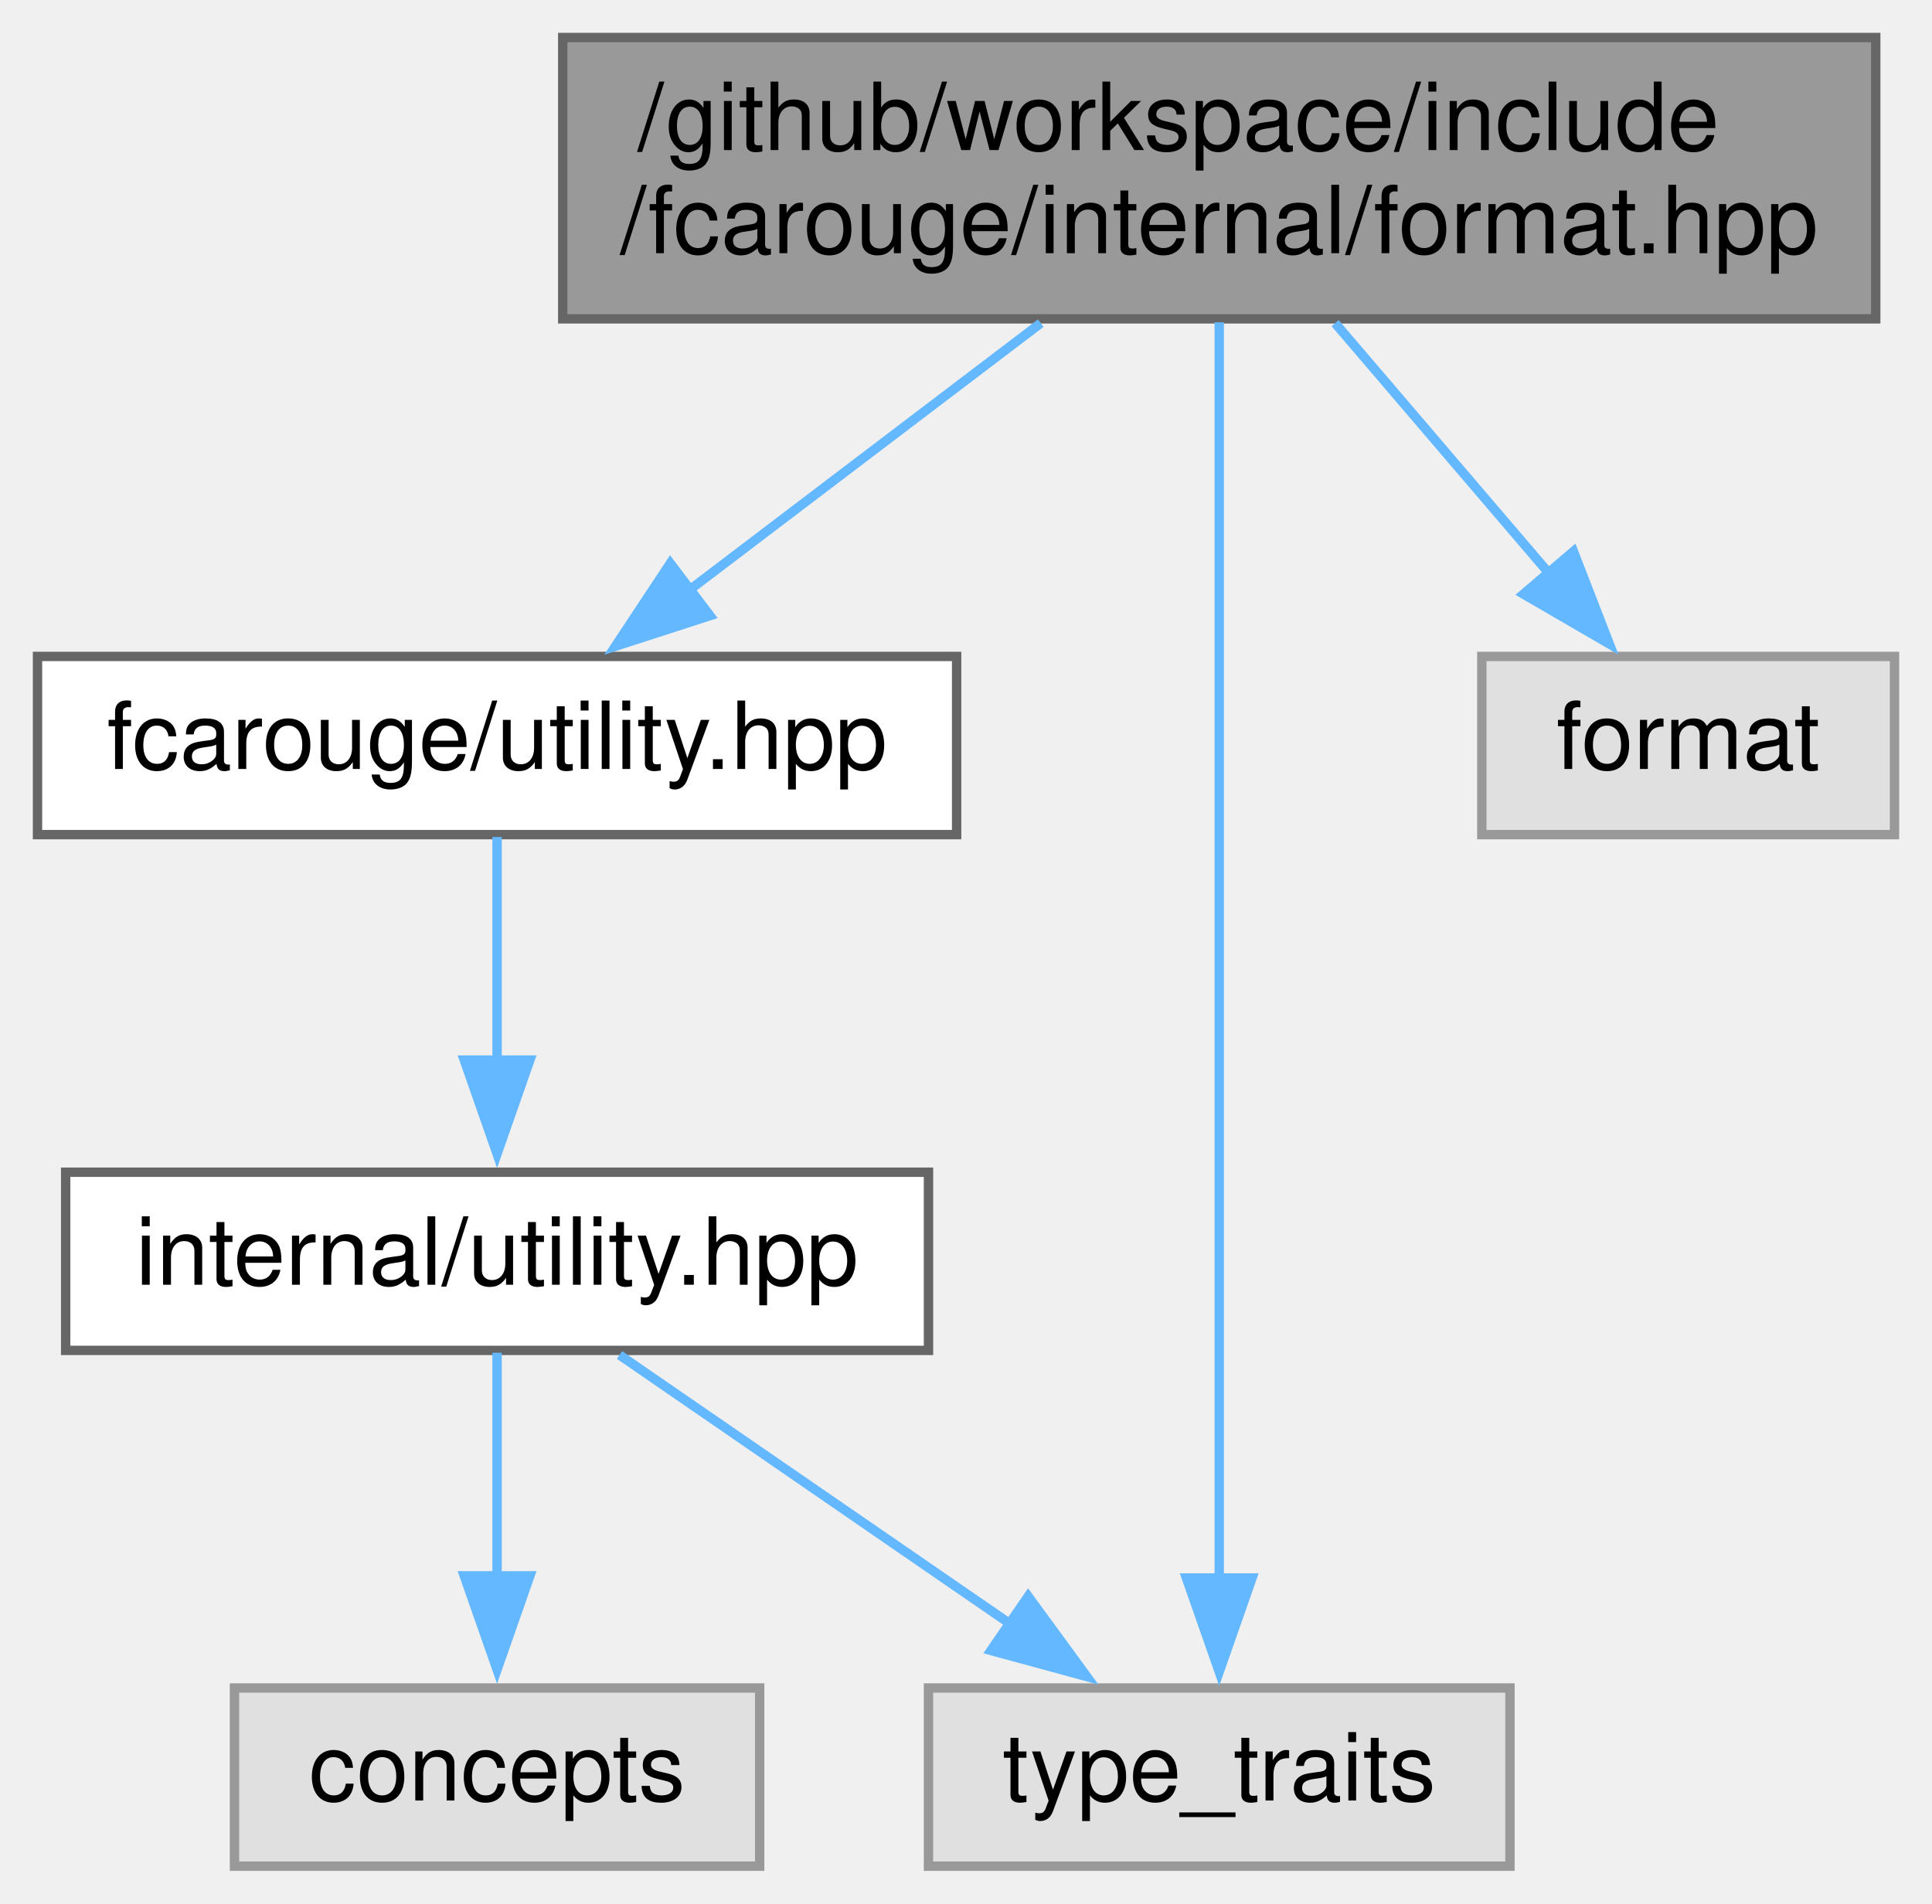
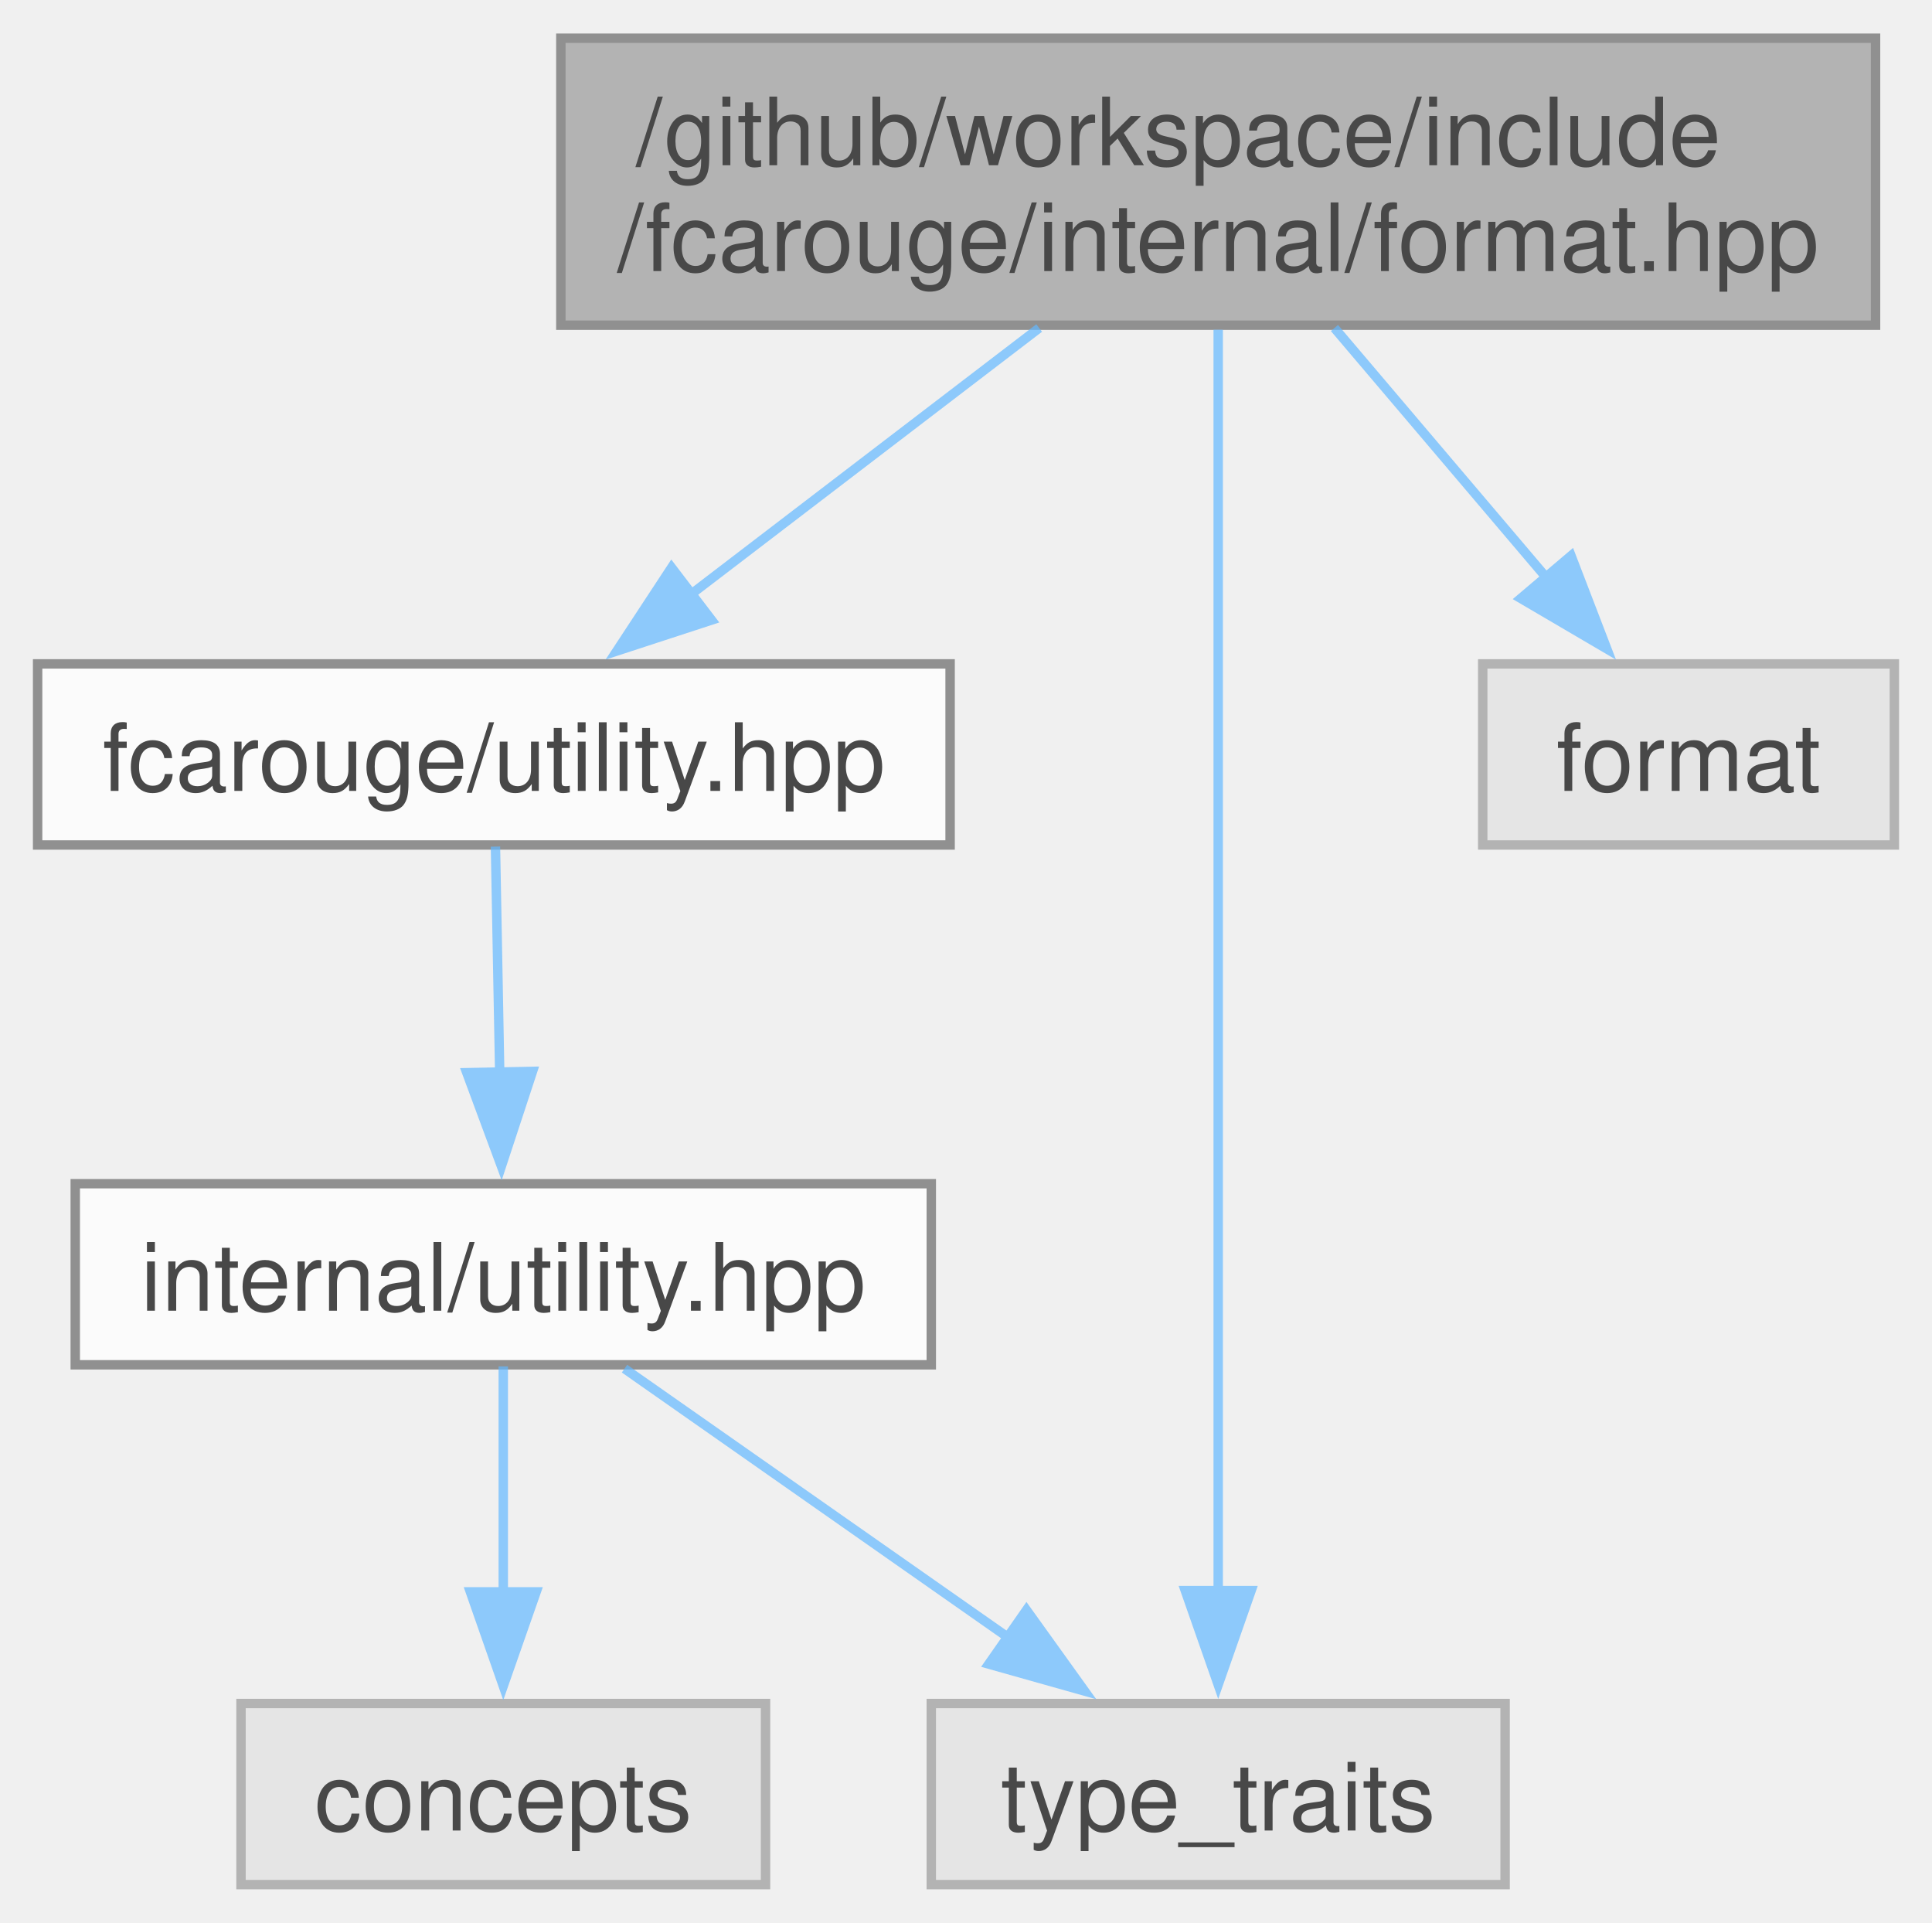
- <svg xmlns="http://www.w3.org/2000/svg" xmlns:xlink="http://www.w3.org/1999/xlink" width="206pt" height="203pt" viewBox="0.00 0.00 206.00 203.00">
-   <g id="graph0" class="graph" transform="scale(1 1) rotate(0) translate(4 199)">
-     <g id="node1" class="node">
-       <g id="a_node1">
-         <a xlink:title=" ">
-           <polygon fill="#999999" stroke="#666666" points="196,-195 56,-195 56,-165 196,-165 196,-195" />
-           <text text-anchor="start" x="64" y="-183" font-family="Helvetica,sans-Serif" font-size="10.00">/github/workspace/include</text>
-           <text text-anchor="middle" x="126" y="-172" font-family="Helvetica,sans-Serif" font-size="10.00">/fcarouge/internal/format.hpp</text>
-         </a>
+ <svg xmlns="http://www.w3.org/2000/svg" xmlns:xlink="http://www.w3.org/1999/xlink" width="205pt" height="204pt" viewBox="0.00 0.00 205.38 204.25">
+   <svg id="main" version="1.1" xml:space="preserve">
+     <style type="text/css">
+ .node, .edge {opacity: 0.7;}
+ .node.selected, .edge.selected {opacity: 1;}
+ .edge:hover path { stroke: red; }
+ .edge:hover polygon { stroke: red; fill: red; }
+ </style>
+     <svg id="graph" class="graph">
+       <g id="graph0" class="graph" transform="scale(1 1) rotate(0) translate(4 200.25)">
+         <g id="Node000001" class="node">
+           <g id="a_Node000001">
+             <a xlink:title=" ">
+               <polygon fill="#999999" stroke="#666666" points="195.38,-196.25 55.62,-196.25 55.62,-165.75 195.38,-165.75 195.38,-196.25" />
+               <text text-anchor="start" x="63.62" y="-182.75" font-family="Helvetica,sans-Serif" font-size="10.00">/github/workspace/include</text>
+               <text text-anchor="middle" x="125.5" y="-171.5" font-family="Helvetica,sans-Serif" font-size="10.00">/fcarouge/internal/format.hpp</text>
+             </a>
+           </g>
+         </g>
+         <g id="Node000002" class="node">
+           <g id="a_Node000002">
+             <a xlink:href="utility_8hpp.xhtml" target="_top" xlink:title="The collection of utilities supporting the library.">
+               <polygon fill="white" stroke="#666666" points="97,-129.75 0,-129.75 0,-110.5 97,-110.5 97,-129.75" />
+               <text text-anchor="middle" x="48.5" y="-116.25" font-family="Helvetica,sans-Serif" font-size="10.00">fcarouge/utility.hpp</text>
+             </a>
+           </g>
+         </g>
+         <g id="edge1_Node000001_Node000002" class="edge">
+           <g id="a_edge1_Node000001_Node000002">
+             <a xlink:title=" ">
+               <path fill="none" stroke="#63b8ff" d="M106.47,-165.45C95.19,-156.83 80.9,-145.9 69.33,-137.05" />
+               <polygon fill="#63b8ff" stroke="#63b8ff" points="71.64,-134.41 61.57,-131.12 67.39,-139.98 71.64,-134.41" />
+             </a>
+           </g>
+         </g>
+         <g id="Node000005" class="node">
+           <g id="a_Node000005">
+             <a xlink:title=" ">
+               <polygon fill="#e0e0e0" stroke="#999999" points="156,-19.25 95,-19.25 95,0 156,0 156,-19.25" />
+               <text text-anchor="middle" x="125.5" y="-5.75" font-family="Helvetica,sans-Serif" font-size="10.00">type_traits</text>
+             </a>
+           </g>
+         </g>
+         <g id="edge6_Node000001_Node000005" class="edge">
+           <g id="a_edge6_Node000001_Node000005">
+             <a xlink:title=" ">
+               <path fill="none" stroke="#63b8ff" d="M125.5,-165.27C125.5,-135.01 125.5,-65.8 125.5,-31.16" />
+               <polygon fill="#63b8ff" stroke="#63b8ff" points="129,-31.25 125.5,-21.25 122,-31.25 129,-31.25" />
+             </a>
+           </g>
+         </g>
+         <g id="Node000006" class="node">
+           <g id="a_Node000006">
+             <a xlink:title=" ">
+               <polygon fill="#e0e0e0" stroke="#999999" points="197.38,-129.75 153.62,-129.75 153.62,-110.5 197.38,-110.5 197.38,-129.75" />
+               <text text-anchor="middle" x="175.5" y="-116.25" font-family="Helvetica,sans-Serif" font-size="10.00">format</text>
+             </a>
+           </g>
+         </g>
+         <g id="edge5_Node000001_Node000006" class="edge">
+           <g id="a_edge5_Node000001_Node000006">
+             <a xlink:title=" ">
+               <path fill="none" stroke="#63b8ff" d="M137.86,-165.45C144.67,-157.43 153.17,-147.42 160.37,-138.94" />
+               <polygon fill="#63b8ff" stroke="#63b8ff" points="163.01,-141.24 166.81,-131.35 157.67,-136.71 163.01,-141.24" />
+             </a>
+           </g>
+         </g>
+         <g id="Node000003" class="node">
+           <g id="a_Node000003">
+             <a xlink:href="internal_2utility_8hpp.xhtml" target="_top" xlink:title=" ">
+               <polygon fill="white" stroke="#666666" points="95,-74.5 4,-74.5 4,-55.25 95,-55.25 95,-74.5" />
+               <text text-anchor="middle" x="49.5" y="-61" font-family="Helvetica,sans-Serif" font-size="10.00">internal/utility.hpp</text>
+             </a>
+           </g>
+         </g>
+         <g id="edge2_Node000002_Node000003" class="edge">
+           <g id="a_edge2_Node000002_Node000003">
+             <a xlink:title=" ">
+               <path fill="none" stroke="#63b8ff" d="M48.67,-110.33C48.79,-103.82 48.96,-94.67 49.12,-86.37" />
+               <polygon fill="#63b8ff" stroke="#63b8ff" points="52.61,-86.44 49.3,-76.37 45.62,-86.3 52.61,-86.44" />
+             </a>
+           </g>
+         </g>
+         <g id="Node000004" class="node">
+           <g id="a_Node000004">
+             <a xlink:title=" ">
+               <polygon fill="#e0e0e0" stroke="#999999" points="77.38,-19.25 21.62,-19.25 21.62,0 77.38,0 77.38,-19.25" />
+               <text text-anchor="middle" x="49.5" y="-5.75" font-family="Helvetica,sans-Serif" font-size="10.00">concepts</text>
+             </a>
+           </g>
+         </g>
+         <g id="edge3_Node000003_Node000004" class="edge">
+           <g id="a_edge3_Node000003_Node000004">
+             <a xlink:title=" ">
+               <path fill="none" stroke="#63b8ff" d="M49.5,-55.08C49.5,-48.57 49.5,-39.42 49.5,-31.12" />
+               <polygon fill="#63b8ff" stroke="#63b8ff" points="53,-31.12 49.5,-21.12 46,-31.12 53,-31.12" />
+             </a>
+           </g>
+         </g>
+         <g id="edge4_Node000003_Node000005" class="edge">
+           <g id="a_edge4_Node000003_Node000005">
+             <a xlink:title=" ">
+               <path fill="none" stroke="#63b8ff" d="M62.39,-54.84C73.53,-47.04 89.87,-35.59 103.14,-26.29" />
+               <polygon fill="#63b8ff" stroke="#63b8ff" points="105.12,-29.18 111.3,-20.57 101.11,-23.44 105.12,-29.18" />
+             </a>
+           </g>
+         </g>
      </g>
-     </g>
-     <g id="node2" class="node">
-       <g id="a_node2">
-         <a xlink:href="utility_8hpp.xhtml" target="_top" xlink:title="The collection of utilities supporting the library.">
-           <polygon fill="white" stroke="#666666" points="98,-129 0,-129 0,-110 98,-110 98,-129" />
-           <text text-anchor="middle" x="49" y="-117" font-family="Helvetica,sans-Serif" font-size="10.00">fcarouge/utility.hpp</text>
-         </a>
-       </g>
-     </g>
-     <g id="edge1" class="edge">
-       <path fill="none" stroke="#63b8ff" d="M106.97,-164.54C95.55,-155.87 81.05,-144.85 69.4,-136" />
-       <polygon fill="#63b8ff" stroke="#63b8ff" points="71.7,-133.35 61.62,-130.09 67.47,-138.93 71.7,-133.35" />
-     </g>
-     <g id="node5" class="node">
-       <g id="a_node5">
-         <a xlink:title=" ">
-           <polygon fill="#e0e0e0" stroke="#999999" points="157,-19 95,-19 95,0 157,0 157,-19" />
-           <text text-anchor="middle" x="126" y="-7" font-family="Helvetica,sans-Serif" font-size="10.00">type_traits</text>
-         </a>
-       </g>
-     </g>
-     <g id="edge6" class="edge">
-       <path fill="none" stroke="#63b8ff" d="M126,-164.63C126,-134.57 126,-64.97 126,-30.54" />
-       <polygon fill="#63b8ff" stroke="#63b8ff" points="129.5,-30.73 126,-20.73 122.5,-30.73 129.5,-30.73" />
-     </g>
-     <g id="node6" class="node">
-       <g id="a_node6">
-         <a xlink:title=" ">
-           <polygon fill="#e0e0e0" stroke="#999999" points="198,-129 154,-129 154,-110 198,-110 198,-129" />
-           <text text-anchor="middle" x="176" y="-117" font-family="Helvetica,sans-Serif" font-size="10.00">format</text>
-         </a>
-       </g>
-     </g>
-     <g id="edge5" class="edge">
-       <path fill="none" stroke="#63b8ff" d="M138.36,-164.54C145.25,-156.48 153.88,-146.38 161.14,-137.89" />
-       <polygon fill="#63b8ff" stroke="#63b8ff" points="163.77,-140.2 167.6,-130.33 158.44,-135.65 163.77,-140.2" />
-     </g>
-     <g id="node3" class="node">
-       <g id="a_node3">
-         <a xlink:href="internal_2utility_8hpp.xhtml" target="_top" xlink:title=" ">
-           <polygon fill="white" stroke="#666666" points="95,-74 3,-74 3,-55 95,-55 95,-74" />
-           <text text-anchor="middle" x="49" y="-62" font-family="Helvetica,sans-Serif" font-size="10.00">internal/utility.hpp</text>
-         </a>
-       </g>
-     </g>
-     <g id="edge2" class="edge">
-       <path fill="none" stroke="#63b8ff" d="M49,-109.75C49,-103.27 49,-94.16 49,-85.9" />
-       <polygon fill="#63b8ff" stroke="#63b8ff" points="52.5,-85.96 49,-75.96 45.5,-85.96 52.5,-85.96" />
-     </g>
-     <g id="node4" class="node">
-       <g id="a_node4">
-         <a xlink:title=" ">
-           <polygon fill="#e0e0e0" stroke="#999999" points="77,-19 21,-19 21,0 77,0 77,-19" />
-           <text text-anchor="middle" x="49" y="-7" font-family="Helvetica,sans-Serif" font-size="10.00">concepts</text>
-         </a>
-       </g>
-     </g>
-     <g id="edge3" class="edge">
-       <path fill="none" stroke="#63b8ff" d="M49,-54.75C49,-48.27 49,-39.16 49,-30.9" />
-       <polygon fill="#63b8ff" stroke="#63b8ff" points="52.5,-30.96 49,-20.96 45.5,-30.96 52.5,-30.96" />
-     </g>
-     <g id="edge4" class="edge">
-       <path fill="none" stroke="#63b8ff" d="M62.06,-54.51C73.52,-46.62 90.43,-34.98 103.98,-25.65" />
-       <polygon fill="#63b8ff" stroke="#63b8ff" points="105.63,-28.77 111.88,-20.22 101.66,-23 105.63,-28.77" />
-     </g>
-   </g>
+     </svg>
+   </svg>
+   <style type="text/css">
+ 
+ [data-mouse-over-selected='false'] { opacity: 0.7; }
+ [data-mouse-over-selected='true']  { opacity: 1.0; }
+ 
+ </style>
</svg>
